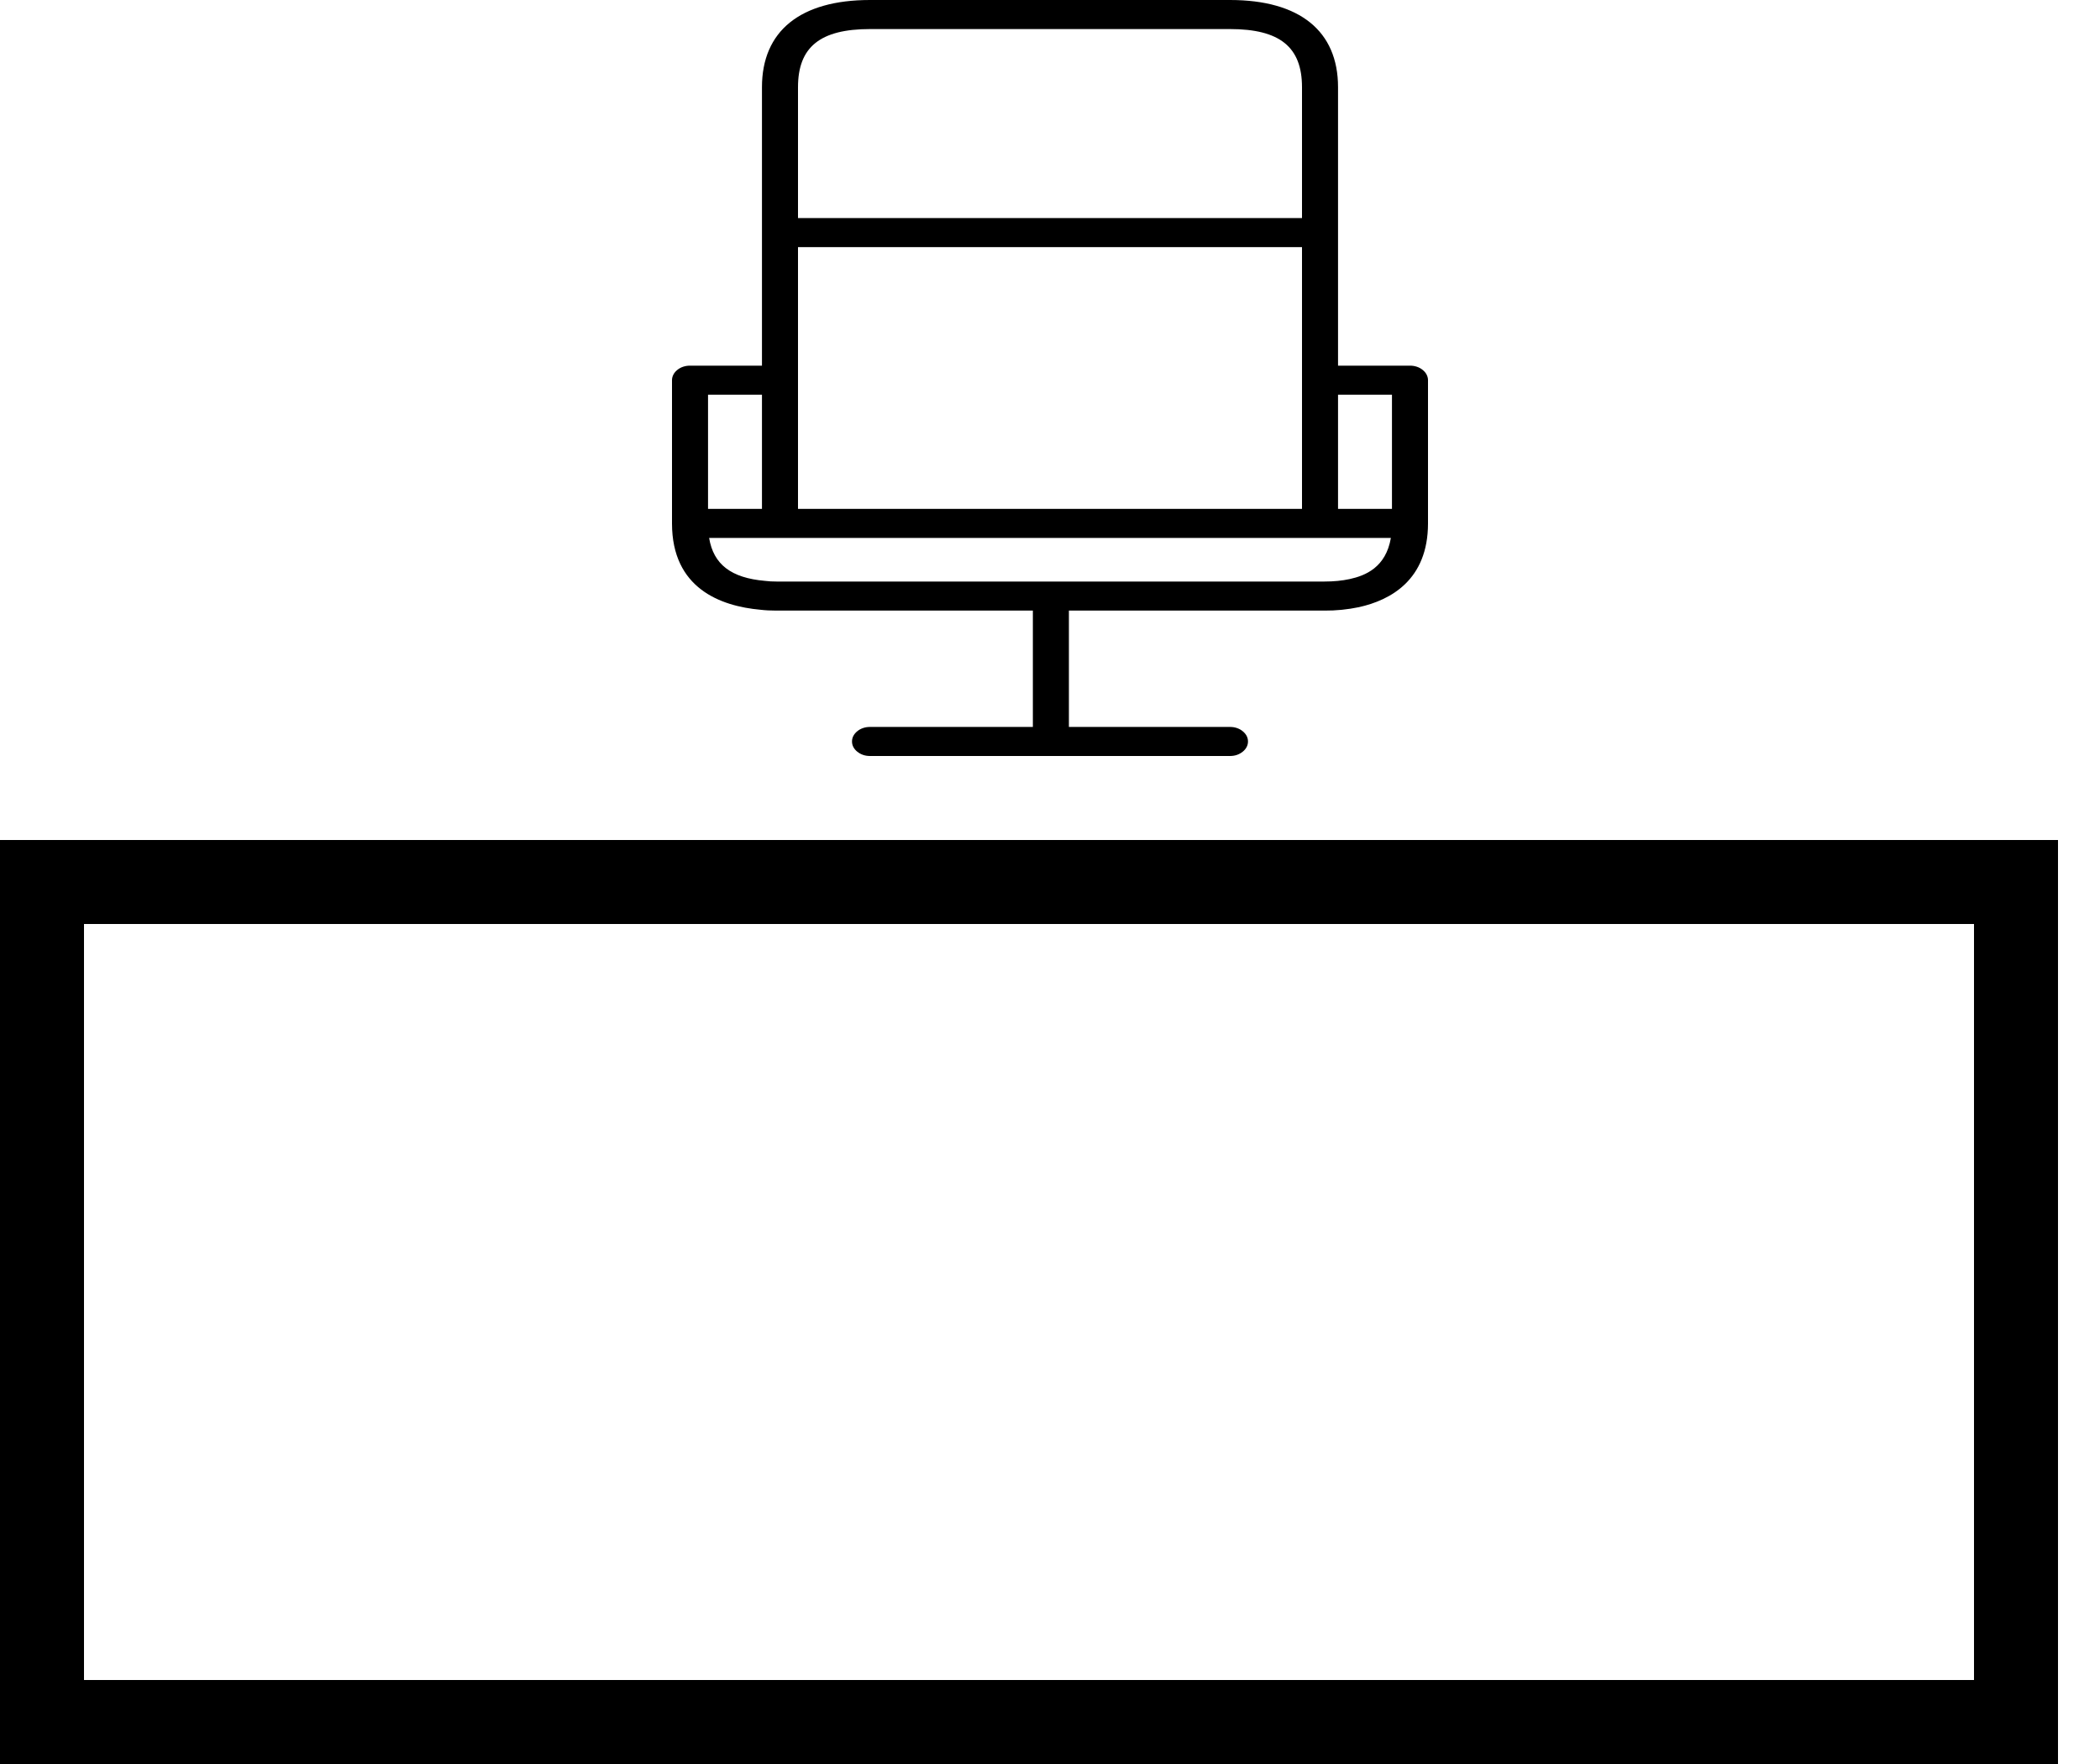
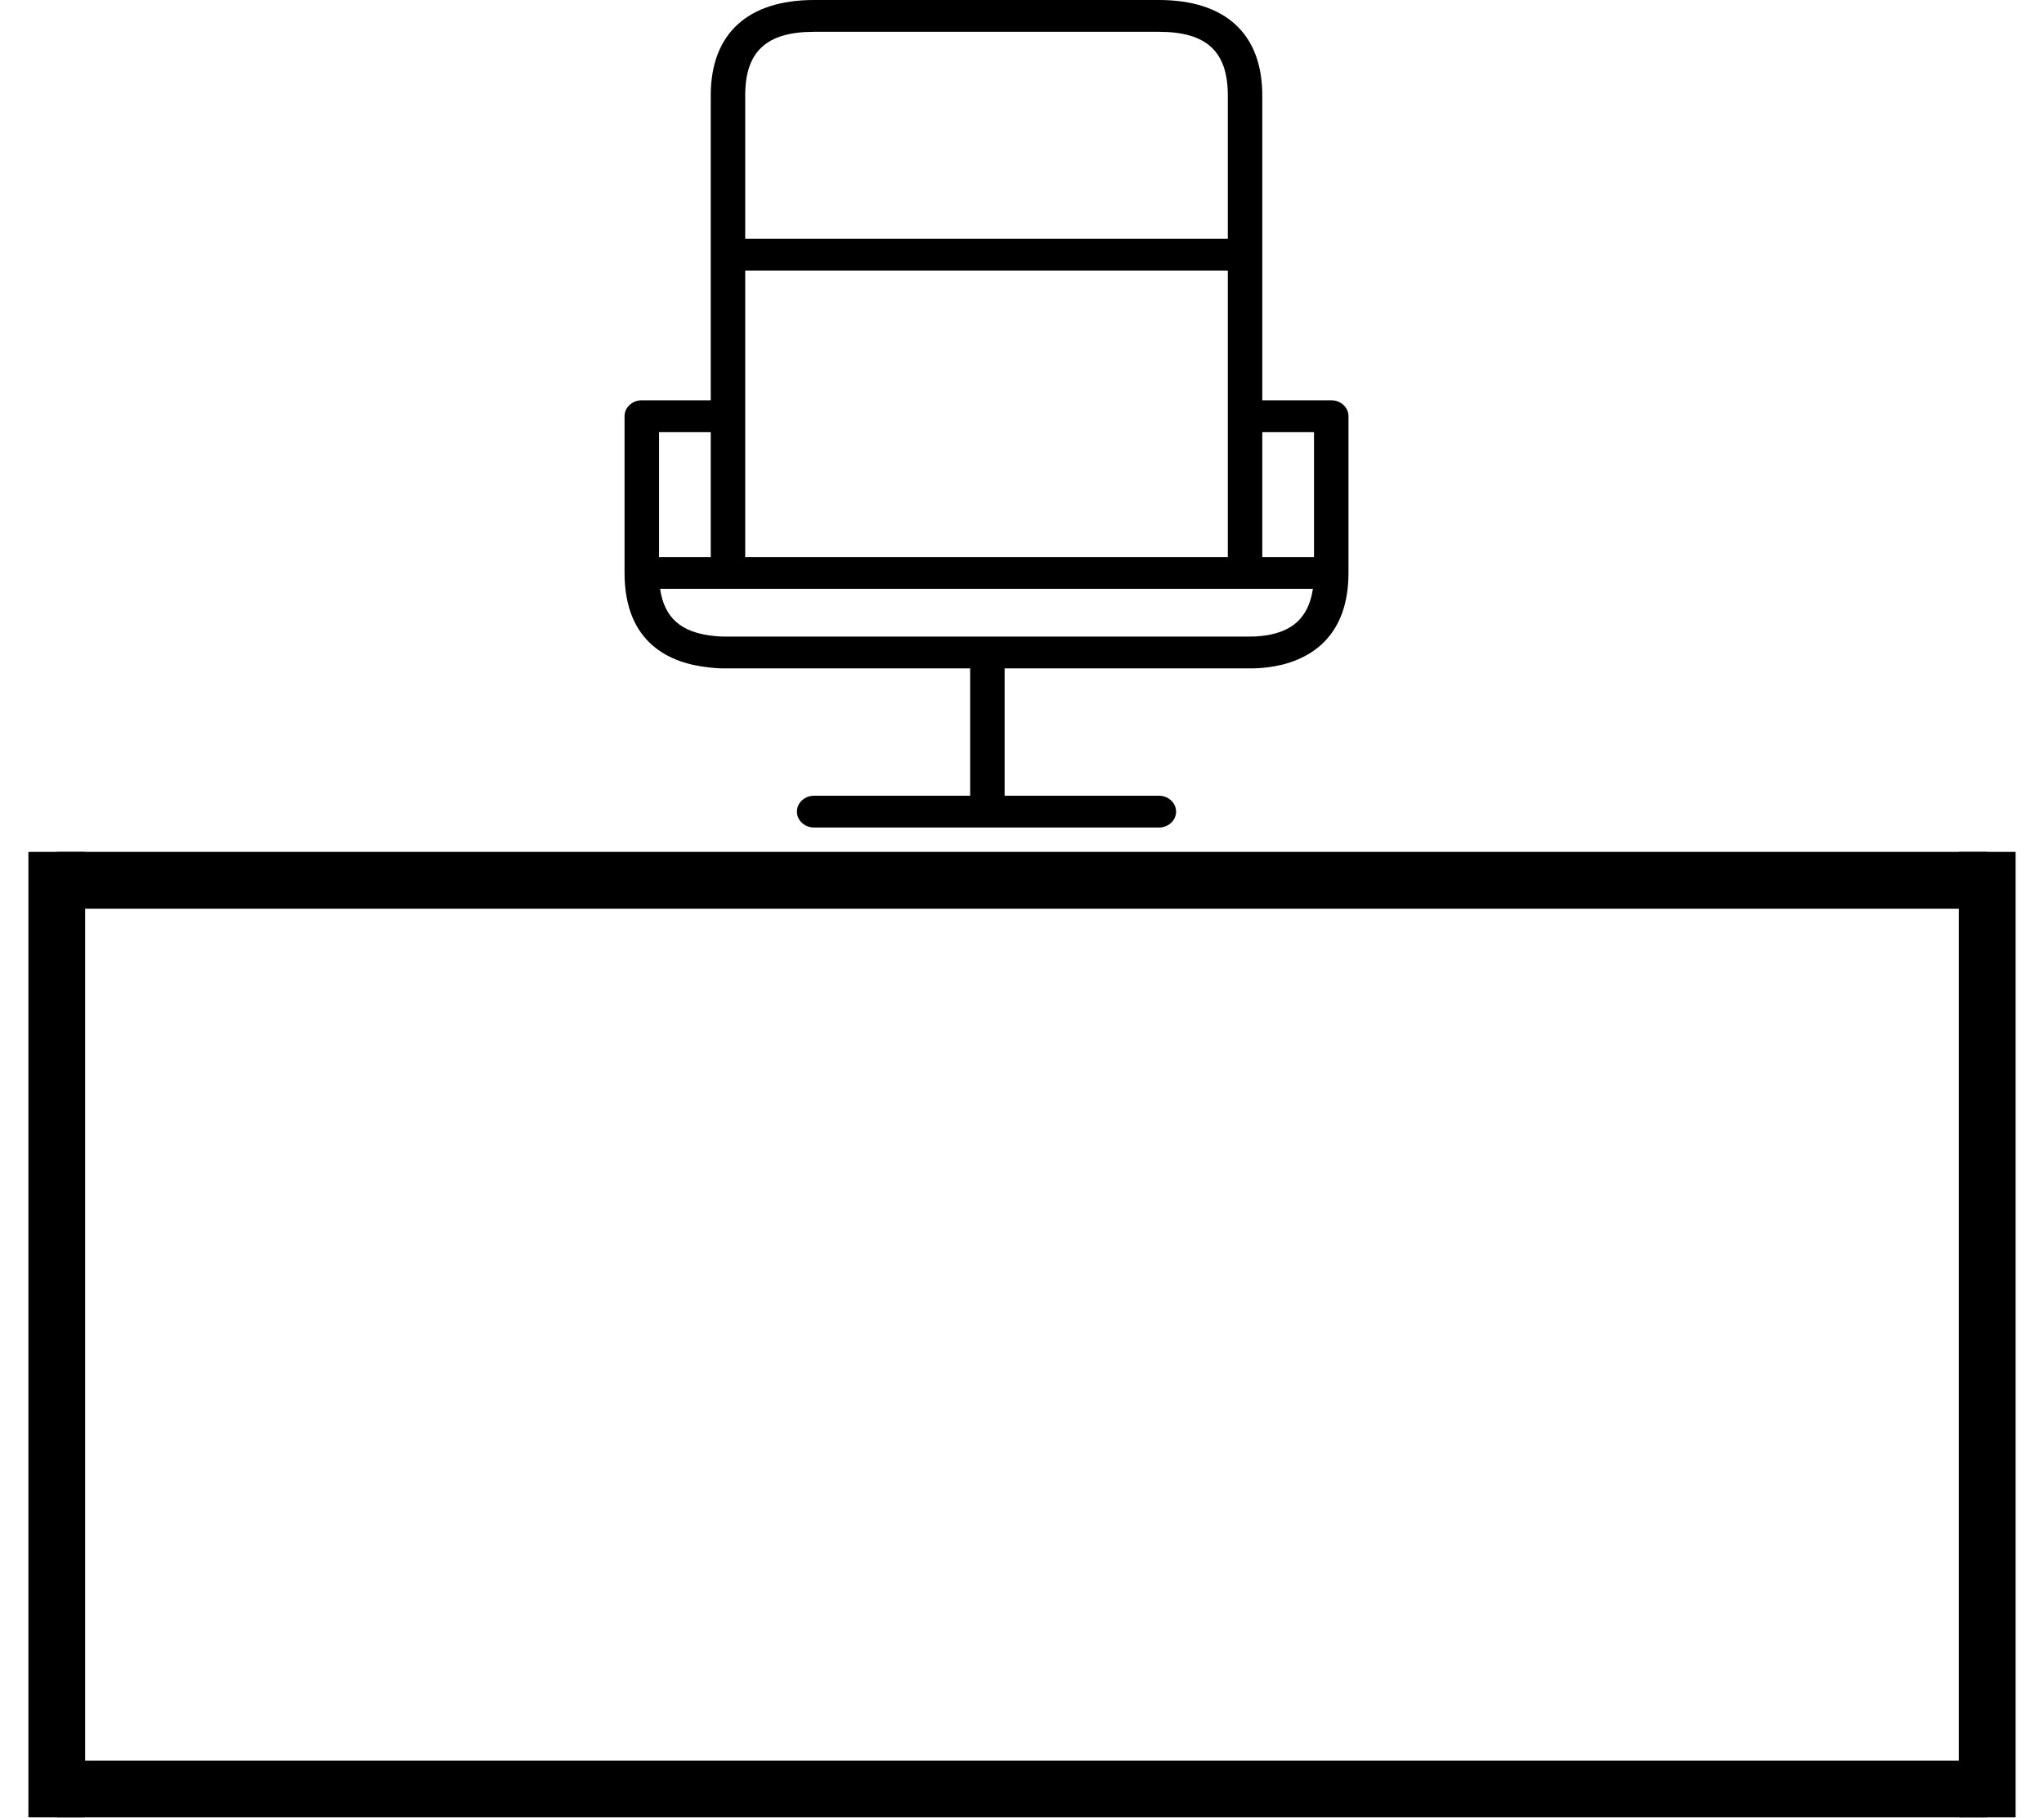
- <svg xmlns="http://www.w3.org/2000/svg" width="25" height="21" viewBox="0 0 25 21" fill="none">
-   <line y1="10.5" x2="24" y2="10.5" stroke="black" />
-   <line x1="0.5" y1="11" x2="0.5" y2="21" stroke="black" />
-   <line y1="20.5" x2="24" y2="20.5" stroke="black" />
-   <path d="M24 10V21" stroke="black" />
-   <path d="M14.643 9H10.357C10.329 9 10.301 8.996 10.275 8.987C10.249 8.978 10.226 8.965 10.206 8.949C10.186 8.933 10.17 8.914 10.159 8.893C10.148 8.872 10.143 8.85 10.143 8.827C10.143 8.804 10.148 8.782 10.159 8.761C10.17 8.74 10.186 8.721 10.206 8.705C10.226 8.688 10.249 8.676 10.275 8.667C10.301 8.658 10.329 8.654 10.357 8.654H12.296V7.269H9.243C9.175 7.269 9.112 7.266 9.053 7.259C8.576 7.216 8 7.003 8 6.231V4.526C8 4.48 8.023 4.436 8.063 4.404C8.103 4.371 8.157 4.353 8.214 4.353H9.071V1.038C9.071 0.369 9.528 0 10.357 0H14.643C15.472 0 15.929 0.369 15.929 1.038V4.353H16.786C16.843 4.353 16.897 4.371 16.937 4.404C16.977 4.436 17 4.48 17 4.526V6.231C17 6.905 16.553 7.145 16.178 7.228C16.044 7.256 15.906 7.27 15.768 7.269H12.725V8.654H14.643C14.671 8.654 14.699 8.658 14.725 8.667C14.751 8.676 14.774 8.688 14.794 8.705C14.814 8.721 14.83 8.74 14.841 8.761C14.852 8.782 14.857 8.804 14.857 8.827C14.857 8.85 14.852 8.872 14.841 8.893C14.83 8.914 14.814 8.933 14.794 8.949C14.774 8.965 14.751 8.978 14.725 8.987C14.699 8.996 14.671 9 14.643 9V9ZM12.511 6.923H15.768C15.878 6.923 15.978 6.913 16.066 6.894C16.255 6.853 16.498 6.755 16.558 6.404H8.442C8.494 6.72 8.705 6.88 9.106 6.915C9.152 6.921 9.196 6.923 9.243 6.923H12.511ZM15.929 6.058H16.571V4.699H15.929V6.058ZM9.5 6.058H15.5V2.942H9.5V6.058V6.058ZM8.429 6.058H9.071V4.699H8.429V6.058ZM9.5 2.596H15.5V1.038C15.5 0.56 15.236 0.346 14.643 0.346H10.357C9.764 0.346 9.5 0.56 9.5 1.038V2.596V2.596Z" fill="black" />
+ <svg xmlns="http://www.w3.org/2000/svg" width="36" height="32" viewBox="0 0 36 32" fill="none">
+   <line x1="1" y1="31.5" x2="35" y2="31.5" stroke="black" />
+   <line x1="1" y1="15.5" x2="35" y2="15.5" stroke="black" />
+   <path d="M35 15V32" stroke="black" />
+   <path d="M1 15L1 32" stroke="black" />
+   <path d="M20.411 14.571H14.339C14.299 14.571 14.26 14.564 14.223 14.55C14.186 14.536 14.153 14.515 14.125 14.489C14.096 14.463 14.074 14.432 14.059 14.399C14.043 14.364 14.036 14.328 14.036 14.291C14.036 14.254 14.043 14.218 14.059 14.184C14.074 14.15 14.096 14.119 14.125 14.093C14.153 14.067 14.186 14.046 14.223 14.032C14.26 14.018 14.299 14.011 14.339 14.011H17.087V11.769H12.761C12.665 11.769 12.575 11.763 12.491 11.752C11.815 11.684 11 11.338 11 10.088V7.328C11 7.253 11.032 7.182 11.089 7.13C11.146 7.077 11.223 7.048 11.304 7.048H12.518V1.681C12.518 0.597 13.165 0 14.339 0H20.411C21.585 0 22.232 0.597 22.232 1.681V7.048H23.446C23.527 7.048 23.604 7.077 23.661 7.13C23.718 7.182 23.75 7.253 23.75 7.328V10.088C23.75 11.179 23.117 11.569 22.586 11.703C22.396 11.748 22.201 11.771 22.005 11.769H17.694V14.011H20.411C20.451 14.011 20.49 14.018 20.527 14.032C20.564 14.046 20.597 14.067 20.625 14.093C20.654 14.119 20.676 14.15 20.691 14.184C20.706 14.218 20.714 14.254 20.714 14.291C20.714 14.328 20.706 14.364 20.691 14.399C20.676 14.432 20.654 14.463 20.625 14.489C20.597 14.515 20.564 14.536 20.527 14.55C20.49 14.564 20.451 14.571 20.411 14.571V14.571ZM17.39 11.209H22.005C22.16 11.209 22.302 11.193 22.427 11.162C22.694 11.095 23.039 10.937 23.124 10.368H11.626C11.7 10.88 11.999 11.139 12.567 11.197C12.632 11.205 12.694 11.209 12.761 11.209H17.39ZM22.232 9.808H23.143V7.608H22.232V9.808ZM13.125 9.808H21.625V4.764H13.125V9.808V9.808ZM11.607 9.808H12.518V7.608H11.607V9.808ZM13.125 4.203H21.625V1.681C21.625 0.906 21.251 0.56 20.411 0.56H14.339C13.499 0.56 13.125 0.906 13.125 1.681V4.203V4.203Z" fill="black" />
</svg>
